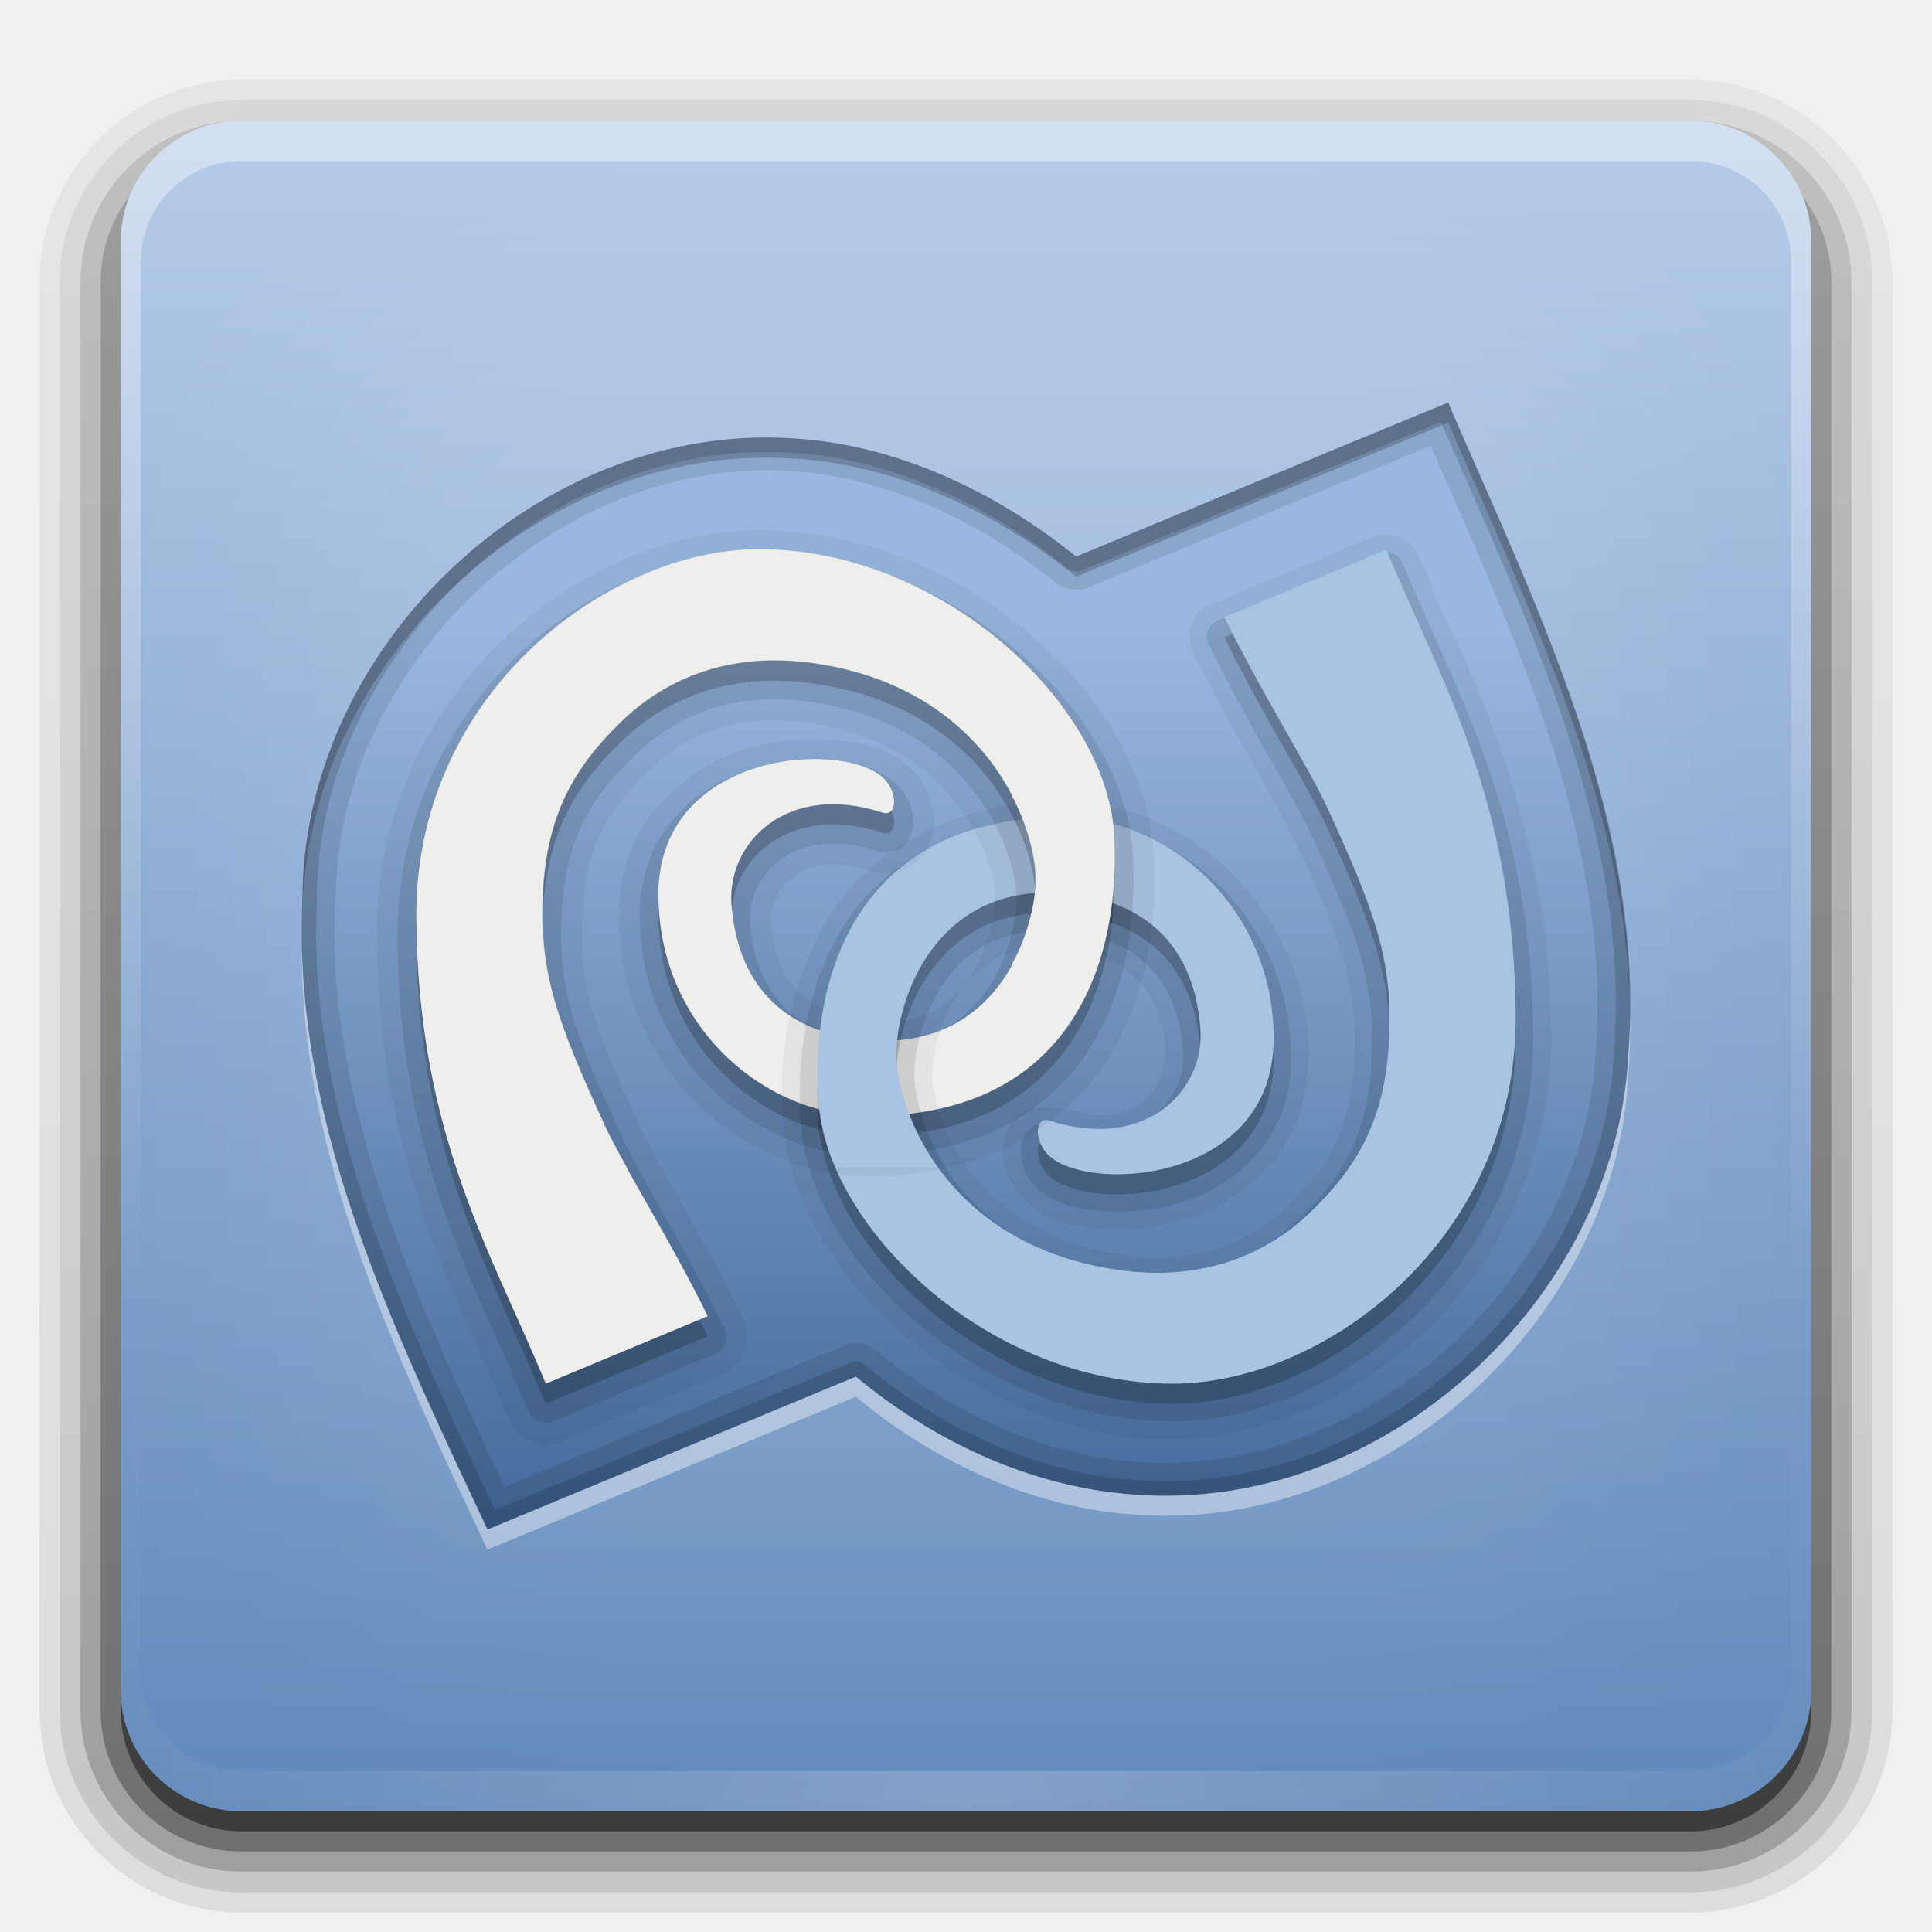
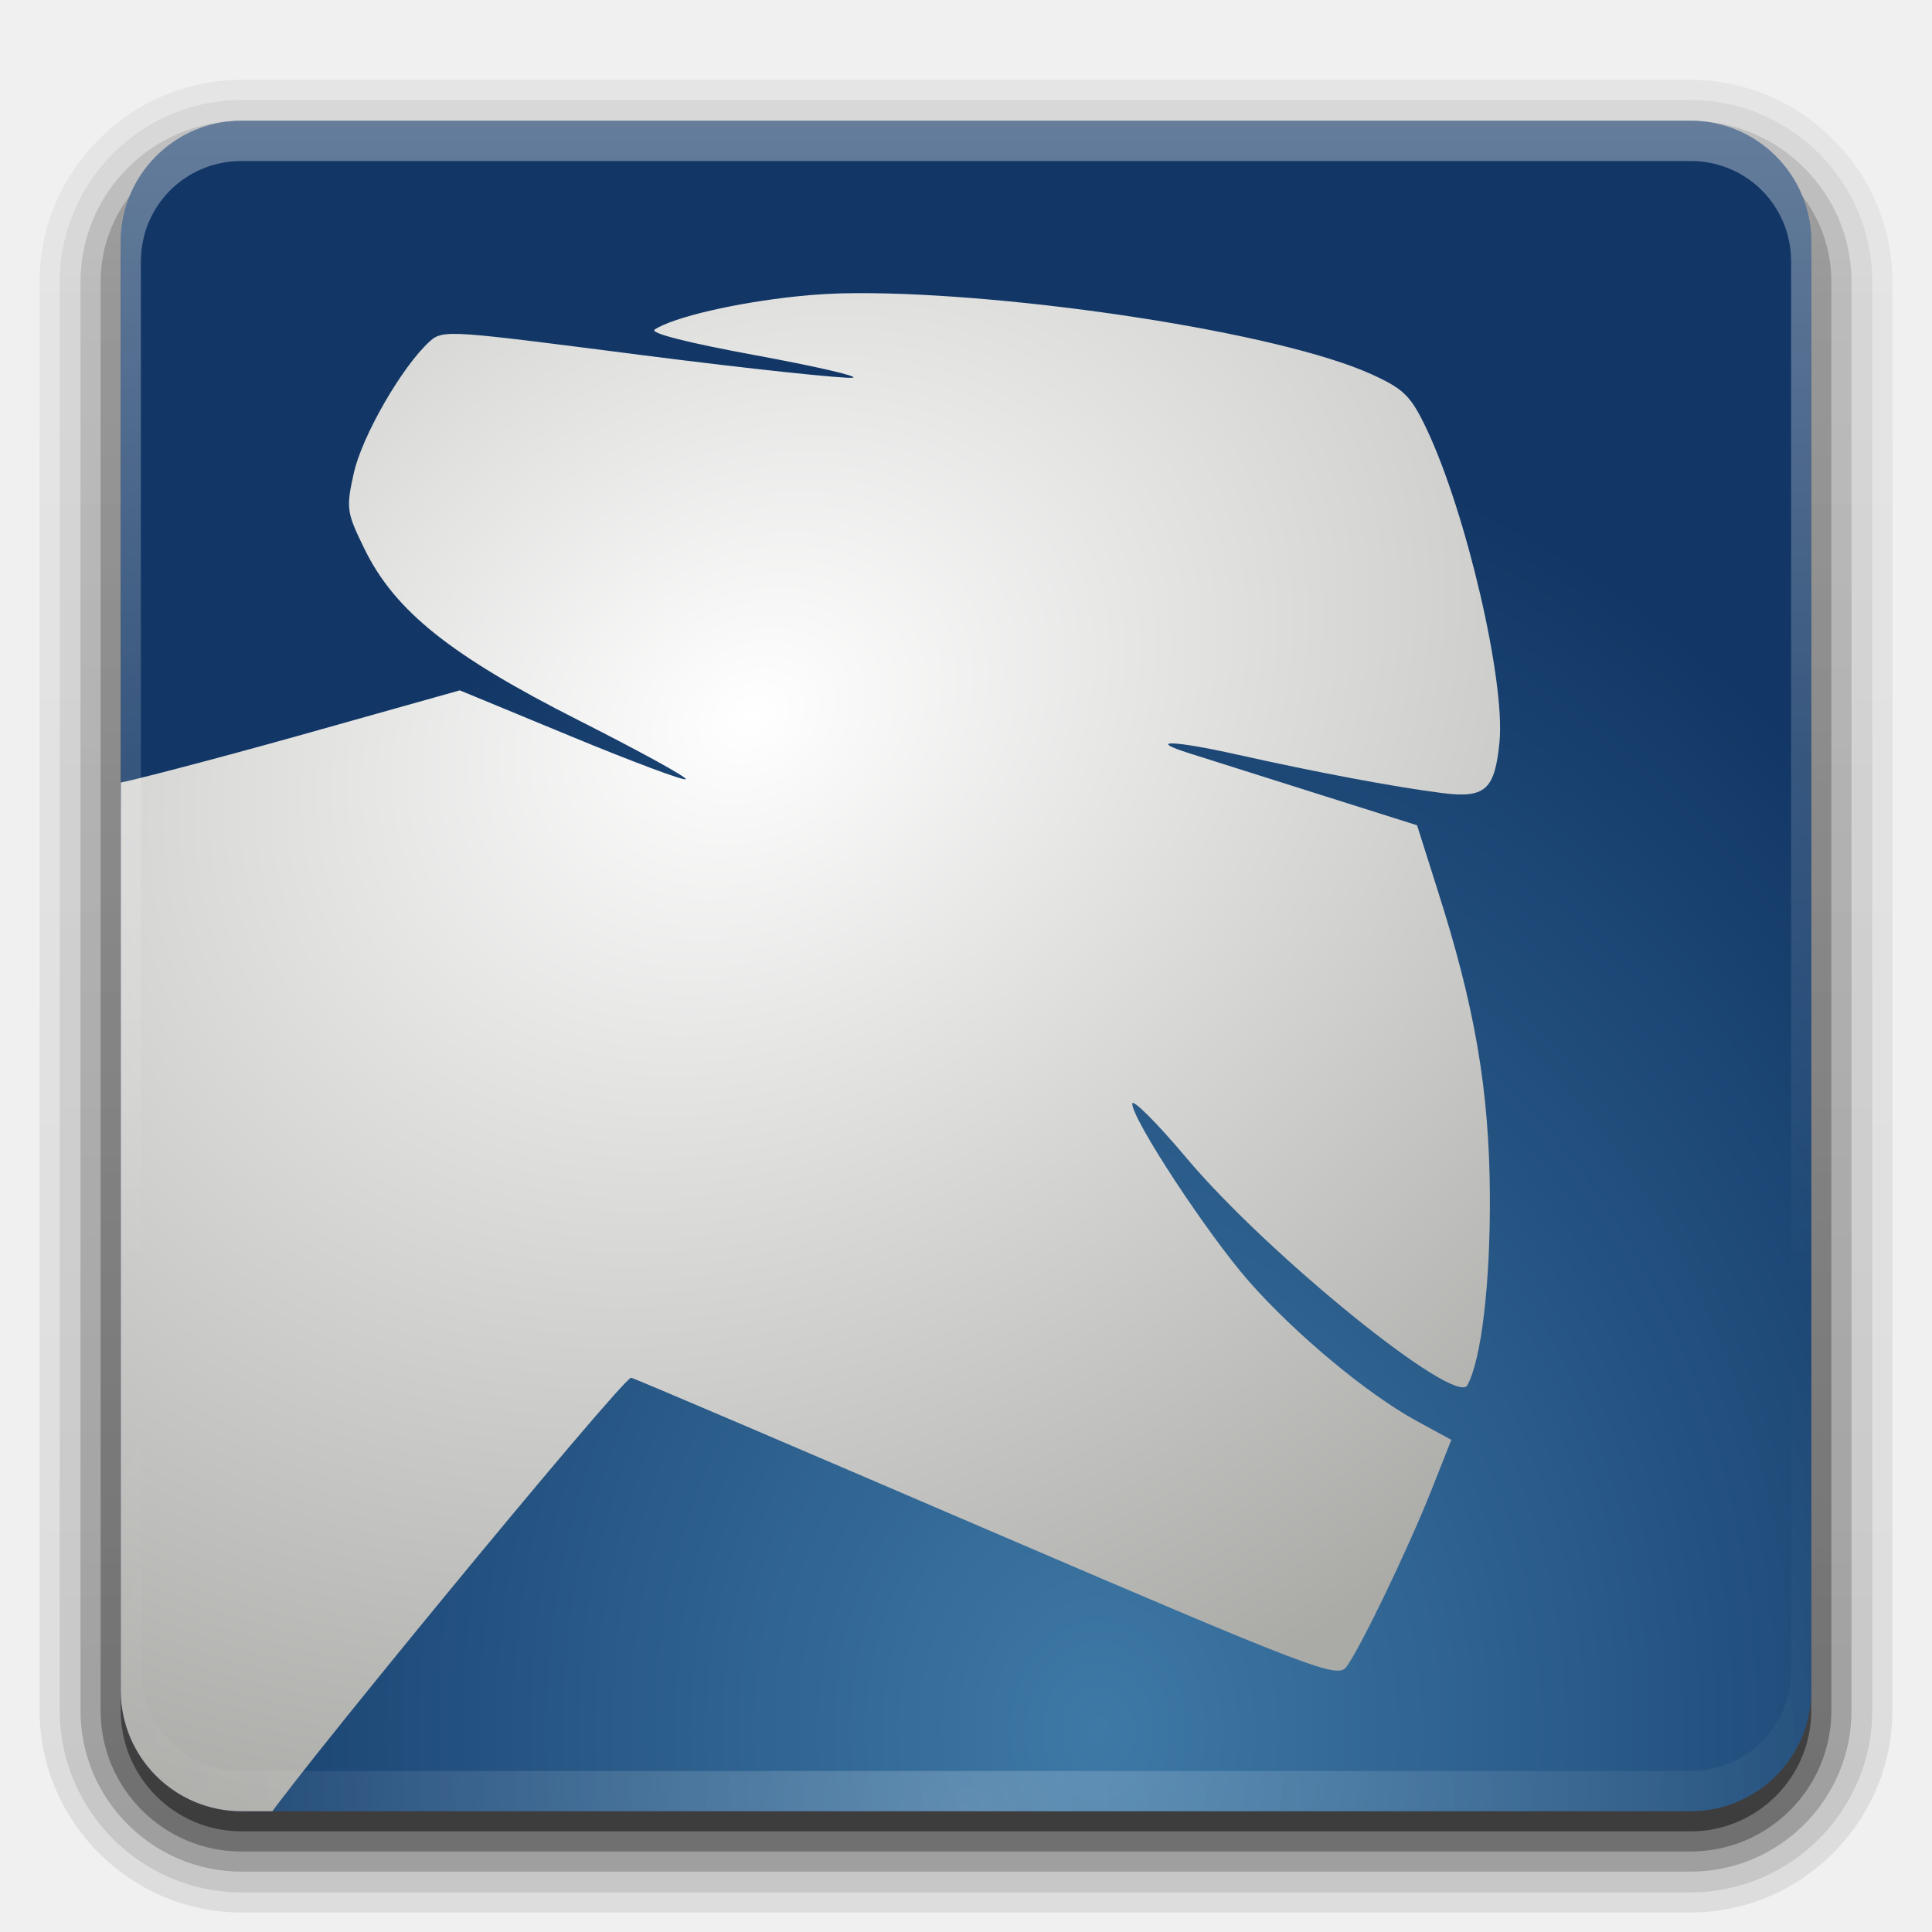
<svg xmlns="http://www.w3.org/2000/svg" xmlns:xlink="http://www.w3.org/1999/xlink" version="1.0" width="96" height="96" id="svg2408">
  <defs id="defs2410">
-     <linearGradient id="linearGradient3744">
-       <stop id="stop3746" style="stop-color:#6189bb;stop-opacity:1" offset="0" />
-       <stop id="stop3748" style="stop-color:#b6cce9;stop-opacity:1" offset="1" />
+     <linearGradient id="linearGradient3855">
+       <stop style="stop-color:#ffffff;stop-opacity:1;" offset="0" id="stop3857" />
+       <stop style="stop-color:#aaaaa7;stop-opacity:1;" offset="1" id="stop3859" />
+     </linearGradient>
+     <linearGradient id="linearGradient4085">
+       <stop id="stop4087" style="stop-color:#782121;stop-opacity:1" offset="0" />
+       <stop id="stop4089" style="stop-color:#782121;stop-opacity:0" offset="1" />
+     </linearGradient>
+     <linearGradient id="linearGradient3694">
+       <stop id="stop3696" style="stop-color:#e6e6e6;stop-opacity:1" offset="0" />
+       <stop id="stop3698" style="stop-color:#f5f5f5;stop-opacity:1" offset="1" />
+     </linearGradient>
+     <linearGradient id="linearGradient3688">
+       <stop id="stop3690" style="stop-color:#3e79a6;stop-opacity:1;" offset="0" />
+       <stop id="stop3692" style="stop-color:#123766;stop-opacity:1;" offset="1" />
    </linearGradient>
    <linearGradient x1="45.448" y1="92.54" x2="45.448" y2="7.017" id="ButtonShadow" gradientUnits="userSpaceOnUse" gradientTransform="scale(1.005865,0.994169)">
      <stop id="stop3750" style="stop-color:#000000;stop-opacity:1" offset="0" />
      <stop id="stop3752" style="stop-color:#000000;stop-opacity:0.588" offset="1" />
    </linearGradient>
    <linearGradient id="linearGradient3737">
      <stop id="stop3739" style="stop-color:#ffffff;stop-opacity:1" offset="0" />
      <stop id="stop3741" style="stop-color:#ffffff;stop-opacity:0" offset="1" />
    </linearGradient>
    <filter color-interpolation-filters="sRGB" id="filter3174">
      <feGaussianBlur id="feGaussianBlur3176" stdDeviation="1.71" />
    </filter>
    <linearGradient x1="36.357" y1="6" x2="36.357" y2="63.893" id="linearGradient3188" xlink:href="#linearGradient3737" gradientUnits="userSpaceOnUse" />
    <filter x="-0.192" y="-0.192" width="1.384" height="1.384" color-interpolation-filters="sRGB" id="filter3794">
      <feGaussianBlur id="feGaussianBlur3796" stdDeviation="5.28" />
    </filter>
    <linearGradient x1="48" y1="20.221" x2="48" y2="138.661" id="linearGradient3613" xlink:href="#linearGradient3737" gradientUnits="userSpaceOnUse" />
    <radialGradient cx="48" cy="90.172" r="42" fx="48" fy="90.172" id="radialGradient3619" xlink:href="#linearGradient3737" gradientUnits="userSpaceOnUse" gradientTransform="matrix(1.157313,0,0,0.9959077,-7.551021,0.1971319)" />
    <clipPath id="clipPath3613">
      <rect width="84" height="84" rx="6" ry="6" x="6" y="6" id="rect3615" style="fill:#ffffff;fill-opacity:1;fill-rule:nonzero;stroke:none" />
    </clipPath>
-     <linearGradient x1="48" y1="90" x2="48" y2="5.988" id="linearGradient3617" xlink:href="#linearGradient3744" gradientUnits="userSpaceOnUse" />
+     <linearGradient x1="48" y1="90" x2="48" y2="5.988" id="linearGradient3617" xlink:href="#linearGradient3688" gradientUnits="userSpaceOnUse" />
    <linearGradient x1="45.448" y1="92.54" x2="45.448" y2="7.017" id="ButtonShadow-0" gradientUnits="userSpaceOnUse" gradientTransform="matrix(1.005865,0,0,0.994169,100,0)">
      <stop id="stop3750-8" style="stop-color:#000000;stop-opacity:1" offset="0" />
      <stop id="stop3752-5" style="stop-color:#000000;stop-opacity:0.588" offset="1" />
    </linearGradient>
    <linearGradient x1="32.251" y1="6.132" x2="32.251" y2="90.239" id="linearGradient3780" xlink:href="#ButtonShadow-0" gradientUnits="userSpaceOnUse" gradientTransform="matrix(1.02381,0,0,1.011905,-1.142857,-98.07143)" />
    <linearGradient x1="32.251" y1="6.132" x2="32.251" y2="90.239" id="linearGradient3772" xlink:href="#ButtonShadow-0" gradientUnits="userSpaceOnUse" gradientTransform="matrix(1.02381,0,0,1.011905,-1.142857,-98.07143)" />
    <linearGradient x1="32.251" y1="6.132" x2="32.251" y2="90.239" id="linearGradient3725" xlink:href="#ButtonShadow-0" gradientUnits="userSpaceOnUse" gradientTransform="matrix(1.02381,0,0,1.011905,-1.142857,-98.07143)" />
    <linearGradient x1="32.251" y1="6.132" x2="32.251" y2="90.239" id="linearGradient3721" xlink:href="#ButtonShadow-0" gradientUnits="userSpaceOnUse" gradientTransform="translate(0,-97)" />
    <linearGradient x1="32.251" y1="6.132" x2="32.251" y2="90.239" id="linearGradient3026" xlink:href="#ButtonShadow-0" gradientUnits="userSpaceOnUse" gradientTransform="matrix(1.02381,0,0,1.011905,-1.142857,-98.07143)" />
-     <clipPath id="clipPath3939">
-       <path d="m 71.969,20 c -4.314,1.766 -18.155,7.513 -18.5,7.656 -3.87,-3.15 -8.912,-5.598 -14.125,-5.875 -12.646,-0.793 -24.276,10.395 -24.312,22.812 -0.555,11.18 4.563,21.529 9.188,31.406 3.869,-1.609 17.958,-7.446 18.312,-7.594 3.798,3.164 8.648,5.478 13.719,5.844 12.444,1.041 24.024,-9.655 24.656,-21.781 0.903,-11.343 -4.344,-21.858 -8.75,-32 C 72.092,20.311 72.033,20.158 71.969,20 z m -34.25,7.312 c 9.15,-0.001 17.201,7.683 17.625,14.062 0.356,5.345 -1.411,12.956 -10.156,13.969 0.324,0.863 0.769,1.77 1.406,2.656 L 41.5,58 c -0.414,-0.963 -0.668,-1.932 -0.781,-2.875 -4.223,-1.122 -7.977,-5.099 -8,-10.625 -0.03,-7.051 8.828,-7.733 11.062,-5.938 0.868,0.697 0.831,2.062 0.062,1.812 -4.772,-1.549 -7.719,1.526 -7.5,4.562 0.228,3.163 1.73,5.345 4.406,6.281 C 40.879,50.143 41.105,49.054 41.469,48 l 4.312,0 c -0.717,1.252 -1.077,2.61 -1.188,3.688 5.442,-0.419 6.996,-5.969 6.844,-8.312 -0.197,-3.033 -2.84,-9.298 -11.094,-10.438 -3.897,-0.538 -7.109,0.626 -9.469,2.906 -2.359,2.28 -3.712,4.664 -3.906,8.531 -0.2,4 0.693,6.345 3.094,11.594 0.857,1.874 3.239,5.651 5.094,9.438 L 27.125,68.75 C 24.396,62.165 20.768,56.379 20.688,45.625 20.604,34.515 30.161,27.313 37.719,27.312 z" id="path3941" style="opacity:0.472;fill:#00ffff;fill-opacity:1;fill-rule:evenodd;stroke:none" />
+     <linearGradient x1="-73.494" y1="72.699" x2="-50.244" y2="159.476" id="linearGradient4018" xlink:href="#linearGradient3694" gradientUnits="userSpaceOnUse" gradientTransform="matrix(0.591361,-0.1584473,-0.1584473,-0.591361,103.3541,108.2999)" />
+     <linearGradient x1="-73.494" y1="72.699" x2="-50.244" y2="159.476" id="linearGradient4071" xlink:href="#linearGradient3694" gradientUnits="userSpaceOnUse" gradientTransform="matrix(0.591361,-0.1584473,-0.1584473,-0.591361,103.3541,109.2999)" />
+     <linearGradient x1="58" y1="19" x2="58" y2="120" id="linearGradient4091" xlink:href="#linearGradient4085" gradientUnits="userSpaceOnUse" />
+     <radialGradient xlink:href="#linearGradient3688" id="radialGradient3843" cx="52.988" cy="85.095" fx="52.988" fy="85.095" r="42" gradientUnits="userSpaceOnUse" gradientTransform="matrix(1.248082,0,0,1.558405,-11.56865,-46.59321)" />
+     <clipPath clipPathUnits="userSpaceOnUse" id="clipPath3849">
+       <rect style="fill:url(#radialGradient3853);fill-opacity:1;fill-rule:nonzero;stroke:none" id="rect3851" y="6" x="6" ry="6" rx="6" height="84" width="84" />
    </clipPath>
-     <linearGradient id="linearGradient7985">
-       <stop id="stop7991" style="stop-color:#42699a;stop-opacity:1" offset="0" />
-       <stop id="stop7989" style="stop-color:#99b8e1;stop-opacity:1" offset="1" />
-     </linearGradient>
-     <linearGradient x1="2128.552" y1="15026.778" x2="2128.552" y2="14844.775" id="linearGradient2983" xlink:href="#linearGradient7985" gradientUnits="userSpaceOnUse" gradientTransform="matrix(-0.2563542,0,0,0.2532123,593.6634,-3728.046)" />
+     <radialGradient xlink:href="#linearGradient3688" id="radialGradient3853" gradientUnits="userSpaceOnUse" gradientTransform="matrix(1.248082,0,0,1.558405,-11.56865,-46.59321)" cx="52.988" cy="85.095" fx="52.988" fy="85.095" r="42" />
+     <radialGradient xlink:href="#linearGradient3855" id="radialGradient3861" cx="32.58" cy="46.61" fx="32.58" fy="46.61" r="34.269" gradientTransform="matrix(0.7822633,1.35492,-1.708948,0.9866619,91.49939,-54.56766)" gradientUnits="userSpaceOnUse" />
  </defs>
  <g id="layer2" style="display:none">
    <rect width="86" height="85" rx="6" ry="6" x="5" y="7" id="rect3745" style="opacity:0.9;fill:url(#ButtonShadow);fill-opacity:1;fill-rule:nonzero;stroke:none;filter:url(#filter3174)" />
  </g>
  <g id="layer3">
    <path d="m 12,-95.031 c -5.511,0 -10.031,4.52 -10.031,10.031 l 0,71 c 0,5.511 4.52,10.031 10.031,10.031 l 72,0 c 5.511,0 10.031,-4.52 10.031,-10.031 l 0,-71 c 0,-5.511 -4.52,-10.031 -10.031,-10.031 l -72,0 z" transform="scale(1,-1)" id="path3786" style="opacity:0.08;fill:url(#linearGradient3026);fill-opacity:1;fill-rule:nonzero;stroke:none;display:inline" />
    <path d="m 12,-94.031 c -4.972,0 -9.031,4.06 -9.031,9.031 l 0,71 c 0,4.972 4.06,9.031 9.031,9.031 l 72,0 c 4.972,0 9.031,-4.06 9.031,-9.031 l 0,-71 c 0,-4.972 -4.06,-9.031 -9.031,-9.031 l -72,0 z" transform="scale(1,-1)" id="path3778" style="opacity:0.1;fill:url(#linearGradient3780);fill-opacity:1;fill-rule:nonzero;stroke:none;display:inline" />
    <path d="m 12,-93 c -4.409,0 -8,3.591 -8,8 l 0,71 c 0,4.409 3.591,8 8,8 l 72,0 c 4.409,0 8,-3.591 8,-8 l 0,-71 c 0,-4.409 -3.591,-8 -8,-8 l -72,0 z" transform="scale(1,-1)" id="path3770" style="opacity:0.2;fill:url(#linearGradient3772);fill-opacity:1;fill-rule:nonzero;stroke:none;display:inline" />
    <rect width="86" height="85" rx="7" ry="7" x="5" y="-92" transform="scale(1,-1)" id="rect3723" style="opacity:0.3;fill:url(#linearGradient3725);fill-opacity:1;fill-rule:nonzero;stroke:none;display:inline" />
    <rect width="84" height="84" rx="6" ry="6" x="6" y="-91" transform="scale(1,-1)" id="rect3716" style="opacity:0.45;fill:url(#linearGradient3721);fill-opacity:1;fill-rule:nonzero;stroke:none;display:inline" />
  </g>
  <g id="layer1">
-     <rect width="84" height="84" rx="6" ry="6" x="6" y="6" id="rect2419" style="fill:url(#linearGradient3617);fill-opacity:1;fill-rule:nonzero;stroke:none" />
-     <path d="M 12,6 C 8.676,6 6,8.676 6,12 l 0,2 0,68 0,2 c 0,0.335 0.041,0.651 0.094,0.969 0.049,0.296 0.097,0.597 0.188,0.875 0.01,0.03 0.021,0.064 0.031,0.094 0.099,0.288 0.235,0.547 0.375,0.812 0.145,0.274 0.316,0.536 0.5,0.781 0.184,0.246 0.374,0.473 0.594,0.688 0.44,0.428 0.943,0.815 1.5,1.094 0.279,0.14 0.573,0.247 0.875,0.344 -0.256,-0.1 -0.487,-0.236 -0.719,-0.375 -0.007,-0.004 -0.024,0.004 -0.031,0 -0.032,-0.019 -0.062,-0.043 -0.094,-0.062 -0.12,-0.077 -0.231,-0.164 -0.344,-0.25 -0.106,-0.081 -0.213,-0.161 -0.312,-0.25 C 8.478,88.557 8.309,88.373 8.156,88.188 8.049,88.057 7.938,87.922 7.844,87.781 7.819,87.743 7.805,87.695 7.781,87.656 7.716,87.553 7.651,87.452 7.594,87.344 7.493,87.149 7.388,86.928 7.312,86.719 7.305,86.697 7.289,86.678 7.281,86.656 7.249,86.564 7.245,86.469 7.219,86.375 7.188,86.268 7.148,86.172 7.125,86.062 7.052,85.721 7,85.364 7,85 L 7,83 7,15 7,13 C 7,10.218 9.218,8 12,8 l 2,0 68,0 2,0 c 2.782,0 5,2.218 5,5 l 0,2 0,68 0,2 c 0,0.364 -0.052,0.721 -0.125,1.062 -0.044,0.207 -0.088,0.398 -0.156,0.594 -0.008,0.022 -0.023,0.041 -0.031,0.062 -0.063,0.174 -0.138,0.367 -0.219,0.531 -0.042,0.083 -0.079,0.17 -0.125,0.25 -0.055,0.097 -0.127,0.188 -0.188,0.281 -0.094,0.141 -0.205,0.276 -0.312,0.406 -0.143,0.174 -0.303,0.347 -0.469,0.5 -0.011,0.01 -0.02,0.021 -0.031,0.031 -0.138,0.126 -0.285,0.234 -0.438,0.344 -0.103,0.073 -0.204,0.153 -0.312,0.219 -0.007,0.004 -0.024,-0.004 -0.031,0 -0.232,0.139 -0.463,0.275 -0.719,0.375 0.302,-0.097 0.596,-0.204 0.875,-0.344 0.557,-0.279 1.06,-0.666 1.5,-1.094 0.22,-0.214 0.409,-0.442 0.594,-0.688 0.184,-0.246 0.355,-0.508 0.5,-0.781 0.14,-0.265 0.276,-0.525 0.375,-0.812 0.01,-0.031 0.021,-0.063 0.031,-0.094 0.09,-0.278 0.139,-0.579 0.188,-0.875 C 89.959,84.651 90,84.335 90,84 l 0,-2 0,-68 0,-2 C 90,8.676 87.324,6 84,6 L 12,6 z" id="rect3728" style="opacity:0.4;fill:url(#linearGradient3188);fill-opacity:1;fill-rule:nonzero;stroke:none" />
+     <rect width="84" height="84" rx="6" ry="6" x="6" y="6" id="rect2419" style="fill:url(#radialGradient3843);fill-opacity:1;fill-rule:nonzero;stroke:none" />
+     <path id="path3062" d="m 42.586,14.565 c -1.124,0.003 -2.11,0.069 -2.979,0.16 -3.007,0.314 -6.114,1.024 -7.076,1.649 -0.271,0.176 1.663,0.663 5.001,1.277 2.997,0.551 5.169,1.053 4.842,1.117 -0.328,0.064 -5,-0.421 -10.428,-1.117 -9.53,-1.223 -9.924,-1.292 -10.588,-0.692 -1.384,1.252 -3.368,4.712 -3.777,6.544 -0.397,1.773 -0.351,1.973 0.532,3.777 1.505,3.076 4.272,5.292 10.641,8.513 3.011,1.523 5.41,2.837 5.32,2.926 -0.089,0.089 -2.641,-0.866 -5.693,-2.128 l -5.533,-2.288 -8.14,2.288 c -4.478,1.253 -8.52,2.288 -8.703,2.288 l -0.129,51.766 7.237,0 c 0,-0.534 17.872,-22.267 18.249,-22.185 0.215,0.047 8.179,3.458 17.717,7.555 16.29,6.997 17.383,7.4 17.823,6.81 0.666,-0.893 2.989,-5.686 4.203,-8.725 l 1.011,-2.554 -1.756,-0.958 c -2.458,-1.344 -6.042,-4.345 -8.3,-6.916 -2.06,-2.347 -5.799,-8.039 -5.799,-8.832 0,-0.262 1.217,0.94 2.66,2.66 4.054,4.831 13.406,12.408 13.993,11.332 0.696,-1.277 1.14,-5.05 1.117,-9.417 -0.027,-5.332 -0.772,-9.487 -2.607,-15.216 l -1.011,-3.192 -5.054,-1.596 -6.225,-1.969 c -2.197,-0.691 -0.875,-0.665 2.341,0.053 3.845,0.859 7.797,1.611 10.215,1.915 2.13,0.268 2.592,-0.184 2.82,-2.554 C 74.799,33.836 72.858,25.477 70.89,21.322 70.105,19.664 69.749,19.329 68.177,18.609 63.598,16.513 50.452,14.541 42.586,14.565 z" style="fill:url(#radialGradient3861);fill-opacity:1;stroke:none" clip-path="url(#clipPath3849)" />
+     <path d="" style="fill:#000000" id="path3054" />
+     <path d="M 12,6 C 8.676,6 6,8.676 6,12 l 0,2 0,68 0,2 c 0,0.335 0.041,0.651 0.094,0.969 0.049,0.296 0.097,0.597 0.188,0.875 0.01,0.03 0.021,0.064 0.031,0.094 0.099,0.288 0.235,0.547 0.375,0.812 0.145,0.274 0.316,0.536 0.5,0.781 0.184,0.246 0.374,0.473 0.594,0.688 0.44,0.428 0.943,0.815 1.5,1.094 0.279,0.14 0.573,0.247 0.875,0.344 -0.256,-0.1 -0.487,-0.236 -0.719,-0.375 -0.007,-0.004 -0.024,0.004 -0.031,0 -0.032,-0.019 -0.062,-0.043 -0.094,-0.062 -0.12,-0.077 -0.231,-0.164 -0.344,-0.25 -0.106,-0.081 -0.213,-0.161 -0.312,-0.25 C 8.478,88.557 8.309,88.373 8.156,88.188 8.049,88.057 7.938,87.922 7.844,87.781 7.819,87.743 7.805,87.695 7.781,87.656 7.716,87.553 7.651,87.452 7.594,87.344 7.493,87.149 7.388,86.928 7.312,86.719 7.305,86.697 7.289,86.678 7.281,86.656 7.249,86.564 7.245,86.469 7.219,86.375 7.188,86.268 7.148,86.172 7.125,86.062 7.052,85.721 7,85.364 7,85 L 7,83 7,15 7,13 C 7,10.218 9.218,8 12,8 l 2,0 68,0 2,0 c 2.782,0 5,2.218 5,5 l 0,2 0,68 0,2 c 0,0.364 -0.052,0.721 -0.125,1.062 -0.044,0.207 -0.088,0.398 -0.156,0.594 -0.008,0.022 -0.023,0.041 -0.031,0.062 -0.063,0.174 -0.138,0.367 -0.219,0.531 -0.042,0.083 -0.079,0.17 -0.125,0.25 -0.055,0.097 -0.127,0.188 -0.188,0.281 -0.094,0.141 -0.205,0.276 -0.312,0.406 -0.143,0.174 -0.303,0.347 -0.469,0.5 -0.011,0.01 -0.02,0.021 -0.031,0.031 -0.138,0.126 -0.285,0.234 -0.438,0.344 -0.103,0.073 -0.204,0.153 -0.312,0.219 -0.007,0.004 -0.024,-0.004 -0.031,0 -0.232,0.139 -0.463,0.275 -0.719,0.375 0.302,-0.097 0.596,-0.204 0.875,-0.344 0.557,-0.279 1.06,-0.666 1.5,-1.094 0.22,-0.214 0.409,-0.442 0.594,-0.688 0.184,-0.246 0.355,-0.508 0.5,-0.781 0.14,-0.265 0.276,-0.525 0.375,-0.812 0.01,-0.031 0.021,-0.063 0.031,-0.094 0.09,-0.278 0.139,-0.579 0.188,-0.875 C 89.959,84.651 90,84.335 90,84 l 0,-2 0,-68 0,-2 C 90,8.676 87.324,6 84,6 L 12,6 z" id="rect3728" style="opacity:0.35;fill:url(#linearGradient3188);fill-opacity:1;fill-rule:nonzero;stroke:none" />
    <path d="M 12,90 C 8.676,90 6,87.324 6,84 L 6,82 6,14 6,12 c 0,-0.335 0.041,-0.651 0.094,-0.969 0.049,-0.296 0.097,-0.597 0.188,-0.875 C 6.291,10.126 6.302,10.093 6.312,10.062 6.411,9.775 6.547,9.515 6.688,9.25 6.832,8.976 7.003,8.714 7.188,8.469 7.372,8.223 7.561,7.995 7.781,7.781 8.221,7.353 8.724,6.967 9.281,6.688 9.56,6.548 9.855,6.441 10.156,6.344 9.9,6.444 9.67,6.58 9.438,6.719 c -0.007,0.004 -0.024,-0.004 -0.031,0 -0.032,0.019 -0.062,0.043 -0.094,0.062 -0.12,0.077 -0.231,0.164 -0.344,0.25 -0.106,0.081 -0.213,0.161 -0.312,0.25 C 8.478,7.443 8.309,7.627 8.156,7.812 8.049,7.943 7.938,8.078 7.844,8.219 7.819,8.257 7.805,8.305 7.781,8.344 7.716,8.447 7.651,8.548 7.594,8.656 7.493,8.851 7.388,9.072 7.312,9.281 7.305,9.303 7.289,9.322 7.281,9.344 7.249,9.436 7.245,9.531 7.219,9.625 7.188,9.732 7.148,9.828 7.125,9.938 7.052,10.279 7,10.636 7,11 l 0,2 0,68 0,2 c 0,2.782 2.218,5 5,5 l 2,0 68,0 2,0 c 2.782,0 5,-2.218 5,-5 l 0,-2 0,-68 0,-2 C 89,10.636 88.948,10.279 88.875,9.938 88.831,9.731 88.787,9.54 88.719,9.344 88.711,9.322 88.695,9.303 88.688,9.281 88.625,9.108 88.549,8.914 88.469,8.75 88.427,8.667 88.39,8.58 88.344,8.5 88.289,8.403 88.217,8.312 88.156,8.219 88.062,8.078 87.951,7.943 87.844,7.812 87.701,7.638 87.541,7.466 87.375,7.312 87.364,7.302 87.355,7.291 87.344,7.281 87.205,7.156 87.059,7.047 86.906,6.938 86.804,6.864 86.702,6.784 86.594,6.719 c -0.007,-0.004 -0.024,0.004 -0.031,0 -0.232,-0.139 -0.463,-0.275 -0.719,-0.375 0.302,0.097 0.596,0.204 0.875,0.344 0.557,0.279 1.06,0.666 1.5,1.094 0.22,0.214 0.409,0.442 0.594,0.688 0.184,0.246 0.355,0.508 0.5,0.781 0.14,0.265 0.276,0.525 0.375,0.812 0.01,0.031 0.021,0.063 0.031,0.094 0.09,0.278 0.139,0.579 0.188,0.875 C 89.959,11.349 90,11.665 90,12 l 0,2 0,68 0,2 c 0,3.324 -2.676,6 -6,6 l -72,0 z" id="path3615" style="opacity:0.2;fill:url(#radialGradient3619);fill-opacity:1;fill-rule:nonzero;stroke:none" />
  </g>
-   <g id="layer5">
-     <rect width="66" height="66" rx="12" ry="12" x="15" y="15" clip-path="url(#clipPath3613)" id="rect3171" style="opacity:0.1;fill:url(#linearGradient3613);fill-opacity:1;fill-rule:nonzero;stroke:#ffffff;stroke-width:0.5;stroke-linecap:round;stroke-linejoin:miter;stroke-miterlimit:4;stroke-opacity:1;stroke-dasharray:none;stroke-dashoffset:0;filter:url(#filter3794)" />
-   </g>
-   <g id="layer4">
-     <path d="M 71.964,20 C 67.651,21.766 53.818,27.515 53.473,27.658 49.603,24.508 44.569,22.06 39.356,21.784 26.71,20.991 15.078,32.185 15.041,44.603 14.486,55.782 19.606,66.122 24.23,76 c 3.869,-1.609 17.938,-7.454 18.293,-7.602 3.798,3.164 8.663,5.495 13.734,5.86 C 68.7,75.3 80.265,64.585 80.898,52.459 81.801,41.116 76.555,30.624 72.149,20.481 72.085,20.323 72.028,20.158 71.964,20 z" id="path3603" style="fill:url(#linearGradient2983);fill-opacity:1;fill-rule:evenodd;stroke:none;display:inline" />
-     <path d="M 27.115,68.755 C 24.386,62.17 20.768,56.368 20.688,45.614 c -0.083,-11.11 9.479,-18.303 17.036,-18.304 9.15,-0.001 17.2,7.7 17.624,14.079 0.383,5.757 -1.672,14.129 -12.281,14.067 -5.065,-0.029 -10.329,-4.421 -10.356,-10.956 -0.03,-7.051 8.832,-7.739 11.067,-5.944 0.868,0.697 0.842,2.077 0.074,1.828 -4.772,-1.549 -7.72,1.503 -7.501,4.54 0.297,4.12 2.749,6.571 7.145,6.78 6.341,0.3 8.116,-5.847 7.954,-8.341 -0.197,-3.033 -2.85,-9.272 -11.104,-10.411 -3.897,-0.538 -7.127,0.626 -9.486,2.906 -2.359,2.28 -3.686,4.638 -3.879,8.505 -0.2,4 0.676,6.348 3.076,11.596 0.857,1.874 3.252,5.656 5.107,9.443 l -8.049,3.354 z" id="path3607" style="fill:#eeeeec;fill-opacity:1;fill-rule:evenodd;stroke:none;display:inline" />
-     <path d="m 68.562,26.562 c -2.879,1.159 -5.785,2.352 -8.625,3.594 -1.068,0.626 -1.017,2.097 -0.292,2.982 2.622,5.198 6.092,10.087 7.427,15.838 0.594,3.592 0.264,7.775 -2.554,10.409 -2.237,2.664 -5.961,3.639 -9.295,2.881 C 50.808,61.654 46.779,58.109 46.312,53.562 c -0.006,-2.953 1.931,-6.377 5.201,-6.431 2.457,-0.233 5.407,0.791 6.089,3.424 0.873,1.959 -0.038,4.652 -2.426,4.803 -1.73,0.267 -4.183,-1.448 -5.136,0.864 -0.883,2.295 1.324,4.448 3.506,4.687 4.4,0.866 9.715,-1.228 11.108,-5.773 1.704,-6.284 -2.639,-13.322 -8.902,-14.907 -5.39,-1.279 -11.838,0.65 -14.724,5.61 -2.139,3.72 -2.73,8.345 -1.655,12.491 2.061,6.174 7.731,10.698 13.859,12.474 5.76,1.778 12.176,0.046 16.67,-3.85 4.906,-4.032 7.599,-10.477 7.133,-16.8 C 76.918,43.441 74.806,36.96 71.949,30.944 71.241,29.704 70.996,28.172 70.094,27.062 c -0.402,-0.409 -0.969,-0.554 -1.531,-0.5 z" id="path3880" style="opacity:0.05;fill:#000000;fill-opacity:1;fill-rule:evenodd;stroke:none;display:inline" />
-     <path d="m 68.781,27.438 a 0.868,0.868 0 0 0 -0.25,0.062 L 60.5,30.844 a 0.868,0.868 0 0 0 -0.438,1.188 c 1.884,3.846 4.306,7.715 5.094,9.438 2.393,5.233 3.193,7.364 3,11.219 -0.185,3.683 -1.361,5.718 -3.625,7.906 -2.182,2.109 -5.085,3.162 -8.75,2.656 -3.926,-0.542 -6.44,-2.253 -8.031,-4.188 -1.591,-1.934 -2.228,-4.133 -2.312,-5.438 -0.065,-0.999 0.292,-3.045 1.375,-4.656 1.083,-1.612 2.768,-2.856 5.656,-2.719 2.045,0.097 3.506,0.703 4.531,1.688 1.025,0.984 1.644,2.381 1.781,4.281 0.088,1.219 -0.435,2.447 -1.5,3.219 -1.065,0.772 -2.667,1.144 -4.844,0.438 -0.415,-0.135 -1.023,-0.058 -1.344,0.281 -0.321,0.34 -0.378,0.747 -0.375,1.094 0.005,0.694 0.314,1.412 0.969,1.938 0.798,0.641 1.898,0.914 3.156,1 1.258,0.086 2.667,-0.047 4.031,-0.5 2.728,-0.907 5.298,-3.236 5.281,-7.125 -0.03,-6.998 -5.653,-11.812 -11.219,-11.844 -5.534,-0.033 -9.063,2.243 -11,5.281 -1.937,3.038 -2.356,6.741 -2.156,9.75 0.235,3.529 2.496,7.196 5.844,10.031 3.347,2.835 7.838,4.845 12.656,4.844 8.109,-4.43e-4 17.993,-7.577 17.906,-19.188 -0.082,-10.947 -3.806,-16.969 -6.5,-23.469 A 0.868,0.868 0 0 0 68.781,27.438 z" id="path3875" style="opacity:0.1;fill:#000000;fill-opacity:1;fill-rule:evenodd;stroke:none;display:inline" />
-     <path d="m 68.885,28.31 c 2.729,6.585 6.347,12.387 6.427,23.141 0.083,11.11 -9.479,18.303 -17.036,18.304 -9.15,0.002 -17.2,-7.7 -17.624,-14.078 -0.383,-5.757 1.672,-14.13 12.281,-14.067 5.065,0.029 10.329,4.421 10.356,10.956 0.03,7.051 -8.832,7.739 -11.067,5.944 -0.868,-0.697 -0.842,-2.077 -0.074,-1.828 4.772,1.549 7.72,-1.504 7.501,-4.54 -0.297,-4.12 -2.749,-6.571 -7.145,-6.779 -6.341,-0.3 -8.116,5.847 -7.954,8.341 0.197,3.033 2.85,9.272 11.104,10.411 3.897,0.538 7.127,-0.626 9.486,-2.906 2.359,-2.28 3.686,-4.638 3.879,-8.505 0.2,-4.001 -0.676,-6.348 -3.076,-11.596 -0.857,-1.875 -3.252,-5.656 -5.107,-9.443 l 8.049,-3.354 z" id="path3871" style="opacity:0.2;fill:#000000;fill-opacity:1;fill-rule:evenodd;stroke:none;display:inline" />
-     <path d="m 68.885,27.31 c 2.729,6.585 6.347,12.387 6.427,23.141 0.083,11.11 -9.479,18.303 -17.036,18.304 -9.15,0.002 -17.2,-7.7 -17.624,-14.078 -0.383,-5.757 1.672,-14.13 12.281,-14.067 5.065,0.029 10.329,4.421 10.356,10.956 0.03,7.051 -8.832,7.739 -11.067,5.944 -0.868,-0.697 -0.842,-2.077 -0.074,-1.828 4.772,1.549 7.72,-1.504 7.501,-4.54 -0.297,-4.12 -2.749,-6.571 -7.145,-6.779 -6.341,-0.3 -8.116,5.847 -7.954,8.341 0.197,3.033 2.85,9.272 11.104,10.411 3.897,0.538 7.127,-0.626 9.486,-2.906 2.359,-2.28 3.686,-4.638 3.879,-8.505 0.2,-4.001 -0.676,-6.348 -3.076,-11.596 -0.857,-1.875 -3.252,-5.656 -5.107,-9.443 l 8.049,-3.354 z" id="path3611" style="fill:#a9c4e3;fill-opacity:1;fill-rule:evenodd;stroke:none;display:inline" />
-     <path d="m 37.711,27.286 c -7.557,8.58e-4 -17.104,7.196 -17.021,18.307 0.08,10.754 3.714,16.562 6.443,23.147 L 35.162,65.385 C 34.446,63.921 33.661,62.52 32.903,61.168 l -1.779,0 0,-3.211 c -0.437,-0.785 -0.817,-1.487 -1.058,-2.013 -2.4,-5.248 -3.278,-7.597 -3.077,-11.597 0.194,-3.868 1.535,-6.202 3.895,-8.482 2.359,-2.28 5.575,-3.461 9.472,-2.923 3.903,0.539 6.539,2.228 8.27,4.169 l 1.635,0 0,2.396 c 0.744,1.432 1.136,2.812 1.202,3.834 0.072,1.108 -0.279,2.936 -1.202,4.601 l 0,5.703 C 54.645,50.877 55.629,45.467 55.356,41.376 54.932,34.997 46.86,27.285 37.711,27.286 z" id="path3613" style="fill:#eeeeec;fill-opacity:1;fill-rule:evenodd;stroke:none;display:inline" />
-     <path d="M 15,46.938 C 14.895,57.605 19.78,67.519 24.219,77 c 3.869,-1.609 17.958,-7.446 18.312,-7.594 3.798,3.164 8.648,5.478 13.719,5.844 12.444,1.041 24.024,-9.655 24.656,-21.781 0.077,-0.963 0.101,-1.924 0.094,-2.875 -0.014,0.621 -0.044,1.249 -0.094,1.875 C 80.274,64.595 68.694,75.291 56.25,74.25 51.179,73.885 46.33,71.57 42.531,68.406 42.177,68.554 28.088,74.391 24.219,76 19.918,66.814 15.195,57.226 15,46.938 z" id="path3838" style="opacity:0.4;fill:#ffffff;fill-opacity:1;fill-rule:evenodd;stroke:none;display:inline" />
-     <path d="m 71.969,20 c -4.314,1.766 -18.155,7.513 -18.5,7.656 -3.87,-3.15 -8.912,-5.598 -14.125,-5.875 -12.646,-0.793 -24.276,10.395 -24.312,22.812 -0.555,11.18 4.563,21.529 9.188,31.406 3.869,-1.609 17.958,-7.446 18.312,-7.594 3.798,3.164 8.648,5.478 13.719,5.844 12.444,1.041 24.024,-9.655 24.656,-21.781 0.903,-11.343 -4.344,-21.858 -8.75,-32 C 72.092,20.311 72.033,20.158 71.969,20 z m -0.875,2.156 c 4.315,9.861 9.016,19.787 8.188,30.188 a 1.643,1.643 0 0 0 0,0.031 C 78.701,63.509 67.803,73.581 56.375,72.625 51.725,72.29 47.167,70.132 43.594,67.156 A 1.643,1.643 0 0 0 41.906,66.875 c -0.239,0.1 -11.907,4.95 -16.844,7 C 20.636,64.431 16.154,54.808 16.656,44.688 A 1.643,1.643 0 0 0 16.688,44.594 C 16.721,33.198 27.629,22.678 39.25,23.406 c 4.758,0.253 9.536,2.559 13.188,5.531 a 1.643,1.643 0 0 0 1.656,0.25 c 0.292,-0.121 11.763,-4.876 17,-7.031 z" id="path3855" style="opacity:0.1;fill:#000000;fill-opacity:1;fill-rule:evenodd;stroke:none;display:inline" />
-     <path d="m 71.969,20 c -4.314,1.766 -18.155,7.513 -18.5,7.656 -3.87,-3.15 -8.912,-5.598 -14.125,-5.875 -12.646,-0.793 -24.276,10.395 -24.312,22.812 -0.555,11.18 4.563,21.529 9.188,31.406 3.869,-1.609 17.958,-7.446 18.312,-7.594 3.798,3.164 8.648,5.478 13.719,5.844 12.444,1.041 24.024,-9.655 24.656,-21.781 0.903,-11.343 -4.344,-21.858 -8.75,-32 C 72.092,20.311 72.033,20.158 71.969,20 z m -0.375,0.969 c 4.395,10.099 9.47,20.432 8.594,31.438 a 0.729,0.729 0 0 0 0,0.031 C 79.578,64.123 68.305,74.534 56.312,73.531 51.429,73.179 46.698,70.924 43,67.844 a 0.729,0.729 0 0 0 -0.75,-0.125 C 41.949,67.844 29.008,73.197 24.594,75.031 20.05,65.343 15.219,55.323 15.75,44.625 a 0.729,0.729 0 0 0 0,-0.031 C 15.785,32.63 27.122,21.736 39.312,22.5 44.323,22.766 49.227,25.148 53,28.219 a 0.729,0.729 0 0 0 0.75,0.125 c 0.321,-0.133 13.062,-5.413 17.844,-7.375 z" id="path3847" style="opacity:0.15;fill:#000000;fill-opacity:1;fill-rule:evenodd;stroke:none;display:inline" />
-     <path d="m 71.969,20 c -4.314,1.766 -18.155,7.513 -18.5,7.656 -3.87,-3.15 -8.912,-5.598 -14.125,-5.875 -12.646,-0.793 -24.276,10.395 -24.312,22.812 -0.017,0.334 0.007,0.668 0,1 0.036,-12.418 11.666,-23.605 24.312,-22.812 5.213,0.277 10.255,2.725 14.125,5.875 0.345,-0.143 14.186,-5.891 18.5,-7.656 0.064,0.158 0.123,0.311 0.188,0.469 3.855,8.874 8.353,18.035 8.812,27.781 C 80.784,39.129 76.143,29.646 72.156,20.469 72.092,20.311 72.033,20.158 71.969,20 z" id="path3862" style="opacity:0.2;fill:#000000;fill-opacity:1;fill-rule:evenodd;stroke:none;display:inline" />
-     <g clip-path="url(#clipPath3939)" id="g3896" style="display:inline">
-       <path d="m 37.719,26.344 c -8.806,0.001 -19.092,8.031 -19,20.281 0.084,11.198 3.915,17.518 6.562,23.906 -0.001,-0.003 0.095,0.19 0.094,0.188 -0.001,-0.003 0.095,0.159 0.094,0.156 -0.002,-0.002 0.127,0.159 0.125,0.156 -0.002,-0.002 0.127,0.158 0.125,0.156 -0.002,-0.002 0.159,0.127 0.156,0.125 -0.002,-0.002 0.159,0.095 0.156,0.094 -0.003,-0.002 0.19,0.126 0.188,0.125 -0.003,-0.001 0.159,0.064 0.156,0.062 -0.003,-0.001 0.19,0.063 0.188,0.062 -0.003,-8.21e-4 0.19,0.063 0.188,0.062 -0.003,-5.39e-4 0.222,0.032 0.219,0.031 -0.003,-2.51e-4 0.19,-3.8e-5 0.188,0 -0.003,3.8e-5 0.19,-0.032 0.188,-0.031 -0.003,3.28e-4 0.19,-0.032 0.188,-0.031 -0.003,6.14e-4 0.19,-0.032 0.188,-0.031 -0.003,8.94e-4 0.19,-0.064 0.188,-0.062 L 35.938,68.25 a 1.04,1.04 0 0 0 0.031,-0.031 c -0.003,0.001 0.159,-0.064 0.156,-0.062 -0.003,0.002 0.19,-0.127 0.188,-0.125 -0.002,0.002 0.159,-0.127 0.156,-0.125 -0.002,0.002 0.127,-0.127 0.125,-0.125 -0.002,0.002 0.127,-0.159 0.125,-0.156 -0.002,0.002 0.127,-0.159 0.125,-0.156 -0.002,0.003 0.095,-0.19 0.094,-0.188 -0.001,0.003 0.064,-0.19 0.062,-0.188 -0.001,0.003 0.063,-0.19 0.062,-0.188 -7.44e-4,0.003 0.063,-0.19 0.062,-0.188 -4.5e-4,0.003 1.52e-4,-0.222 0,-0.219 -1.52e-4,0.003 -1.48e-4,-0.19 0,-0.188 1.48e-4,0.003 -4.47e-4,-0.19 0,-0.188 4.47e-4,0.003 -0.063,-0.222 -0.062,-0.219 7.41e-4,0.003 -0.064,-0.19 -0.062,-0.188 0.001,0.003 -0.064,-0.159 -0.062,-0.156 a 1.04,1.04 0 0 0 0,-0.031 C 35.02,61.615 32.57,57.644 31.875,56.125 29.487,50.903 28.753,49.173 28.938,45.5 c 0.173,-3.462 1.165,-5.144 3.312,-7.219 1.961,-1.895 4.44,-2.84 7.812,-2.375 3.668,0.506 5.879,2.069 7.312,3.812 1.424,1.731 2.028,3.77 2.094,4.781 0.04,0.622 -0.314,2.617 -1.219,3.969 -0.934,1.397 -2.118,2.401 -4.656,2.281 -1.842,-0.087 -3.037,-0.632 -3.844,-1.406 -0.806,-0.774 -1.315,-1.831 -1.438,-3.531 -0.06,-0.826 0.333,-1.694 1.094,-2.25 0.769,-0.563 1.934,-0.901 3.844,-0.281 0.884,0.287 1.771,0.114 2.469,-0.625 0.559,-0.592 0.691,-1.347 0.688,-1.844 -0.008,-1.023 -0.466,-2.083 -1.375,-2.812 -1.07,-0.859 -2.43,-1.155 -3.812,-1.25 -1.409,-0.097 -2.928,0.061 -4.438,0.562 -3.073,1.021 -6.05,3.806 -6.031,8.188 0.032,7.595 6.107,12.902 12.312,12.938 5.839,0.034 9.803,-2.402 11.938,-5.75 2.121,-3.328 2.524,-7.267 2.312,-10.438 -0.263,-3.955 -2.697,-7.83 -6.219,-10.812 -3.526,-2.986 -8.248,-5.094 -13.375,-5.094 z" id="path3894" style="opacity:0.05;fill:#000000;fill-opacity:1;fill-rule:evenodd;stroke:none" />
-       <path d="m 37.719,27.375 c -8.161,9.28e-4 -18.056,7.592 -17.969,19.25 0.082,10.965 3.81,17.009 6.5,23.5 a 0.95,0.95 0 0 0 1.25,0.5 l 8.031,-3.344 A 0.95,0.95 0 0 0 36,66 c -1.886,-3.851 -4.281,-7.729 -5.062,-9.438 -2.393,-5.232 -3.224,-7.284 -3.031,-11.125 0.184,-3.666 1.373,-5.73 3.625,-7.906 2.166,-2.093 5.044,-3.159 8.688,-2.656 3.907,0.539 6.39,2.268 7.969,4.188 1.579,1.92 2.229,4.09 2.312,5.375 0.063,0.975 -0.304,3.024 -1.375,4.625 -1.071,1.601 -2.734,2.854 -5.594,2.719 -2.03,-0.096 -3.492,-0.719 -4.5,-1.688 -1.008,-0.968 -1.614,-2.333 -1.75,-4.219 -0.086,-1.19 0.457,-2.394 1.5,-3.156 1.043,-0.763 2.626,-1.137 4.781,-0.438 0.436,0.142 1.065,0.018 1.406,-0.344 0.342,-0.362 0.409,-0.764 0.406,-1.125 -0.006,-0.722 -0.325,-1.458 -1,-2 -0.821,-0.659 -1.95,-0.944 -3.219,-1.031 -1.269,-0.087 -2.687,0.074 -4.062,0.531 -2.751,0.914 -5.329,3.264 -5.312,7.188 0.03,7.042 5.669,11.874 11.281,11.906 5.555,0.033 9.112,-2.221 11.062,-5.281 1.95,-3.06 2.357,-6.791 2.156,-9.812 -0.237,-3.561 -2.515,-7.247 -5.875,-10.094 -3.36,-2.846 -7.847,-4.844 -12.688,-4.844 z" id="path3890" style="opacity:0.1;fill:#000000;fill-opacity:1;fill-rule:evenodd;stroke:none" />
-       <path d="M 27.115,69.755 C 24.386,63.17 20.768,57.368 20.688,46.614 c -0.083,-11.11 9.479,-18.303 17.036,-18.304 9.15,-0.001 17.2,7.7 17.624,14.079 0.383,5.757 -1.672,14.129 -12.281,14.067 -5.065,-0.029 -10.329,-4.421 -10.356,-10.956 -0.03,-7.051 8.832,-7.739 11.067,-5.944 0.868,0.697 0.842,2.077 0.074,1.828 -4.772,-1.549 -7.72,1.503 -7.501,4.54 0.297,4.12 2.749,6.571 7.145,6.78 6.341,0.3 8.116,-5.847 7.954,-8.341 -0.197,-3.033 -2.85,-9.272 -11.104,-10.411 -3.897,-0.538 -7.127,0.626 -9.486,2.906 -2.359,2.28 -3.686,4.638 -3.879,8.505 -0.2,4 0.676,6.348 3.076,11.596 0.857,1.874 3.252,5.656 5.107,9.443 l -8.049,3.354 z" id="path3886" style="opacity:0.2;fill:#000000;fill-opacity:1;fill-rule:evenodd;stroke:none" />
-     </g>
-   </g>
+   <g id="layer5" />
</svg>
